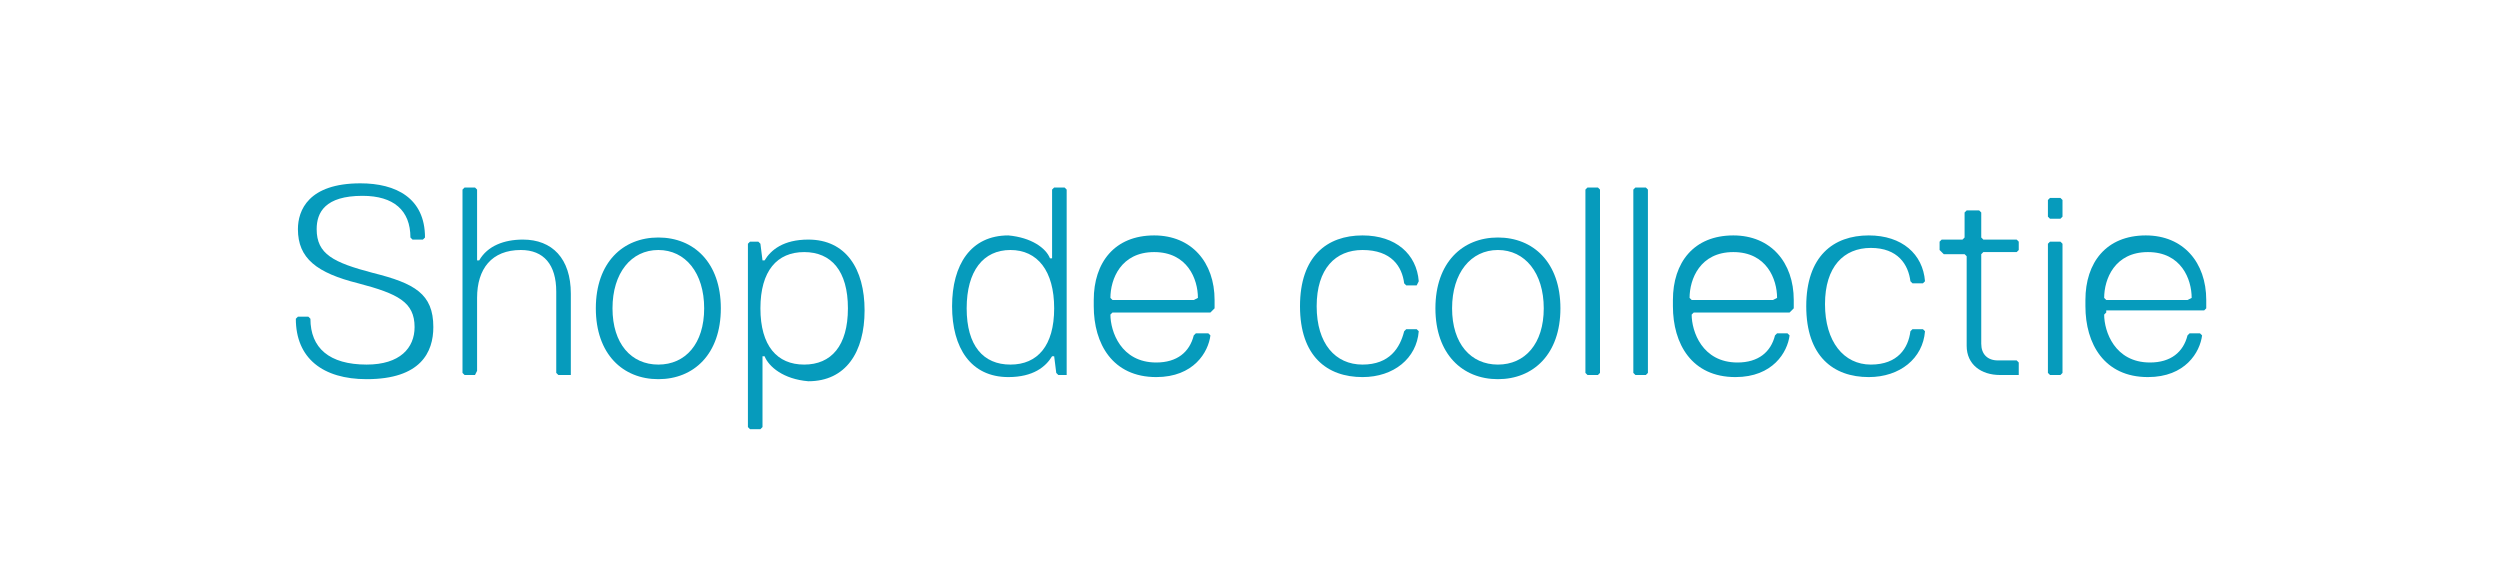
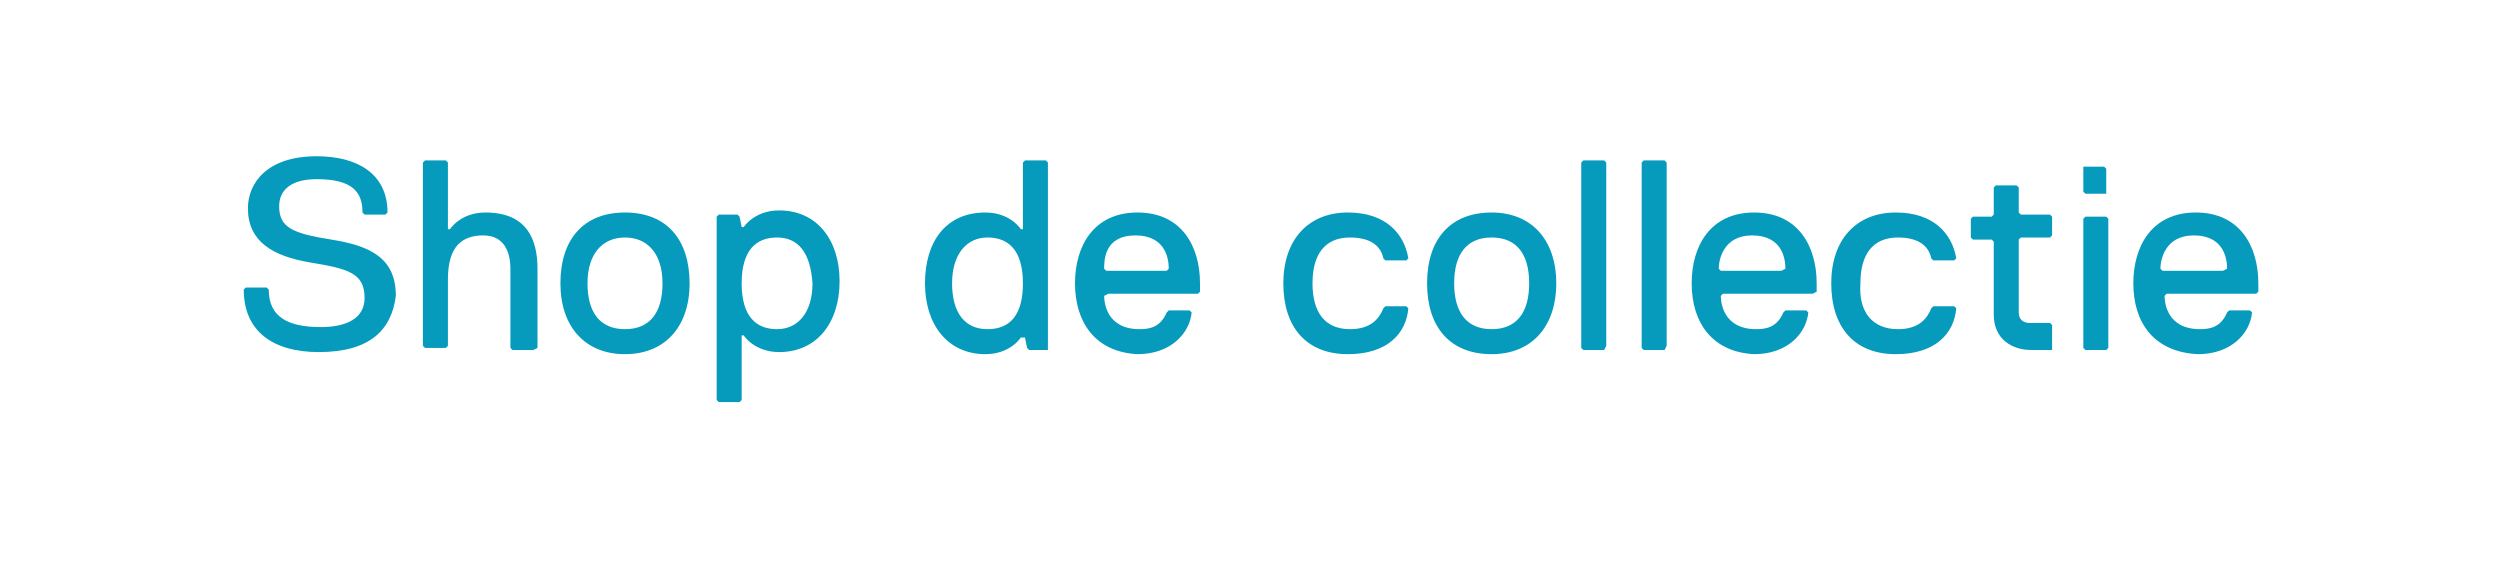
<svg xmlns="http://www.w3.org/2000/svg" version="1.1" id="Layer_1" x="0px" y="0px" width="120px" height="27px" viewBox="0 0 120 27" style="enable-background:new 0 0 120 27;" xml:space="preserve">
  <style type="text/css">
	.st0{fill:#069BBC;}
</style>
  <g>
-     <path class="st0" d="M17.6,18.2c-2.1,0-3.4-1-3.4-2.9l0.1-0.1h0.5l0.1,0.1c0,1.4,0.9,2.2,2.7,2.2c1.6,0,2.3-0.8,2.3-1.8   c0-1.2-0.8-1.6-2.7-2.1c-2-0.5-2.9-1.2-2.9-2.6c0-0.9,0.5-2.2,3-2.2c1.7,0,3.1,0.7,3.1,2.6l-0.1,0.1h-0.5l-0.1-0.1   c0-1.3-0.8-2-2.3-2c-1.8,0-2.2,0.8-2.2,1.6c0,1.2,0.8,1.6,2.7,2.1c2,0.5,2.9,1,2.9,2.6C20.8,16.9,20.2,18.2,17.6,18.2z" />
-     <path class="st0" d="M27.3,18h-0.5l-0.1-0.1V14c0-1.3-0.6-2-1.7-2c-1.4,0-2.1,0.9-2.1,2.3v3.5L22.8,18h-0.5l-0.1-0.1V9.1l0.1-0.1   h0.5l0.1,0.1v3.4H23c0.4-0.7,1.2-1,2.1-1c1.4,0,2.3,0.9,2.3,2.6v3.9L27.3,18z" />
-     <path class="st0" d="M28.6,14.8c0-2.2,1.3-3.4,3-3.4c1.7,0,3,1.2,3,3.4s-1.3,3.4-3,3.4C29.9,18.2,28.6,17,28.6,14.8z M29.4,14.8   c0,1.7,0.9,2.7,2.2,2.7c1.3,0,2.2-1,2.2-2.7S32.9,12,31.6,12C30.3,12,29.4,13.1,29.4,14.8z" />
-     <path class="st0" d="M36.7,17.1h-0.1v3.4l-0.1,0.1h-0.5l-0.1-0.1v-8.8l0.1-0.1h0.4l0.1,0.1l0.1,0.8h0.1c0.3-0.5,0.9-1,2.1-1   c1.8,0,2.7,1.4,2.7,3.4s-0.9,3.4-2.7,3.4C37.6,18.2,36.9,17.6,36.7,17.1z M40.7,14.8c0-1.8-0.8-2.7-2.1-2.7s-2.1,0.9-2.1,2.7   s0.8,2.7,2.1,2.7S40.7,16.6,40.7,14.8z" />
-     <path class="st0" d="M50.4,12.4h0.1V9.1l0.1-0.1h0.5l0.1,0.1v8.8L51.2,18h-0.4l-0.1-0.1l-0.1-0.8h-0.1c-0.3,0.5-0.9,1-2.1,1   c-1.8,0-2.7-1.4-2.7-3.4s0.9-3.4,2.7-3.4C49.5,11.4,50.2,11.9,50.4,12.4z M46.4,14.8c0,1.8,0.8,2.7,2.1,2.7c1.3,0,2.1-0.9,2.1-2.7   S49.8,12,48.5,12C47.2,12,46.4,13,46.4,14.8z" />
-     <path class="st0" d="M53.4,15l-0.1,0.1c0,0.8,0.5,2.3,2.2,2.3c1,0,1.6-0.5,1.8-1.3l0.1-0.1H58l0.1,0.1c-0.1,0.8-0.8,2-2.6,2   c-2.1,0-3-1.6-3-3.4v-0.3c0-1.8,1-3.1,2.9-3.1c1.8,0,2.9,1.3,2.9,3.1v0.4L58.1,15H53.4z M57.5,14.3c0-0.9-0.5-2.2-2.1-2.2   s-2.1,1.3-2.1,2.2l0.1,0.1h3.9L57.5,14.3z" />
-     <path class="st0" d="M65.4,17.5c1.3,0,1.8-0.8,2-1.6l0.1-0.1H68l0.1,0.1c-0.1,1.3-1.2,2.2-2.7,2.2c-1.7,0-3-1-3-3.4s1.3-3.4,3-3.4   c1.6,0,2.6,0.9,2.7,2.2L68,13.7h-0.5l-0.1-0.1c-0.1-0.8-0.6-1.6-2-1.6c-1.3,0-2.2,0.9-2.2,2.7S64.1,17.5,65.4,17.5z" />
-     <path class="st0" d="M68.9,14.8c0-2.2,1.3-3.4,3-3.4c1.7,0,3,1.2,3,3.4s-1.3,3.4-3,3.4C70.2,18.2,68.9,17,68.9,14.8z M69.7,14.8   c0,1.7,0.9,2.7,2.2,2.7c1.3,0,2.2-1,2.2-2.7S73.2,12,71.9,12C70.6,12,69.7,13.1,69.7,14.8z" />
-     <path class="st0" d="M76.7,18h-0.5l-0.1-0.1V9.1l0.1-0.1h0.5l0.1,0.1v8.8L76.7,18z" />
-     <path class="st0" d="M79,18h-0.5l-0.1-0.1V9.1l0.1-0.1H79l0.1,0.1v8.8L79,18z" />
-     <path class="st0" d="M81.3,15l-0.1,0.1c0,0.8,0.5,2.3,2.2,2.3c1,0,1.6-0.5,1.8-1.3l0.1-0.1h0.5l0.1,0.1c-0.1,0.8-0.8,2-2.6,2   c-2.1,0-3-1.6-3-3.4v-0.3c0-1.8,1-3.1,2.9-3.1c1.8,0,2.9,1.3,2.9,3.1v0.4L85.9,15H81.3z M85.3,14.3c0-0.9-0.5-2.2-2.1-2.2   s-2.1,1.3-2.1,2.2l0.1,0.1h3.9L85.3,14.3z" />
-     <path class="st0" d="M89.8,17.5c1.3,0,1.8-0.8,1.9-1.6l0.1-0.1h0.5l0.1,0.1c-0.1,1.3-1.2,2.2-2.7,2.2c-1.7,0-3-1-3-3.4   s1.3-3.4,3-3.4c1.6,0,2.6,0.9,2.7,2.2l-0.1,0.1h-0.5l-0.1-0.1c-0.1-0.8-0.6-1.6-1.9-1.6c-1.3,0-2.2,0.9-2.2,2.7   S88.5,17.5,89.8,17.5z" />
-     <path class="st0" d="M96.9,18h-0.9c-0.9,0-1.6-0.5-1.6-1.4v-4.3l-0.1-0.1h-1L93.1,12v-0.4l0.1-0.1h1l0.1-0.1v-1.2l0.1-0.1H95   l0.1,0.1v1.2l0.1,0.1h1.6l0.1,0.1V12l-0.1,0.1h-1.6l-0.1,0.1v4.3c0,0.5,0.3,0.8,0.8,0.8h0.9l0.1,0.1v0.4L96.9,18z" />
-     <path class="st0" d="M98.9,10.5h-0.5l-0.1-0.1V9.6l0.1-0.1h0.5l0.1,0.1v0.8L98.9,10.5z M98.9,18h-0.5l-0.1-0.1v-6.2l0.1-0.1h0.5   l0.1,0.1v6.2L98.9,18z" />
-     <path class="st0" d="M101.1,15l-0.1,0.1c0,0.8,0.5,2.3,2.2,2.3c1,0,1.6-0.5,1.8-1.3l0.1-0.1h0.5l0.1,0.1c-0.1,0.8-0.8,2-2.6,2   c-2.1,0-3-1.6-3-3.4v-0.3c0-1.8,1-3.1,2.9-3.1c1.8,0,2.9,1.3,2.9,3.1v0.4l-0.1,0.1H101.1z M105.2,14.3c0-0.9-0.5-2.2-2.1-2.2   s-2.1,1.3-2.1,2.2l0.1,0.1h3.9L105.2,14.3z" />
+     <path class="st0" d="M15.3,16.9c-2.2,0-3.6-1-3.6-3l0.1-0.1h1l0.1,0.1c0,1.3,0.9,1.8,2.5,1.8c1.2,0,2.1-0.4,2.1-1.4   c0-1.2-0.8-1.4-2.6-1.7c-1.8-0.3-3-1-3-2.6c0-1.2,0.9-2.5,3.3-2.5c1.9,0,3.4,0.8,3.4,2.7l-0.1,0.1h-1l-0.1-0.1c0-1-0.5-1.6-2.2-1.6   c-1.2,0-1.8,0.5-1.8,1.3c0,1,0.6,1.3,2.5,1.6s3.1,0.9,3.1,2.7C18.8,15.8,17.8,16.9,15.3,16.9z" />
+     <path class="st0" d="M25.6,16.8h-1l-0.1-0.1v-3.8c0-0.8-0.3-1.6-1.3-1.6s-1.7,0.5-1.7,2.1v3.2l-0.1,0.1h-1l-0.1-0.1V7.8l0.1-0.1h1   l0.1,0.1V11h0.1c0,0,0.5-0.8,1.7-0.8c2,0,2.5,1.3,2.5,2.7v3.8L25.6,16.8z" />
+     <path class="st0" d="M30,10.2c2,0,3.1,1.3,3.1,3.4s-1.2,3.4-3.1,3.4s-3.1-1.3-3.1-3.4S28,10.2,30,10.2z M30,15.8   c1.2,0,1.8-0.8,1.8-2.2c0-1.4-0.7-2.2-1.8-2.2s-1.8,0.8-1.8,2.2C28.2,15,28.8,15.8,30,15.8z" />
+     <path class="st0" d="M37.4,16.9c-1.2,0-1.7-0.8-1.7-0.8h-0.1v3.1l-0.1,0.1h-1l-0.1-0.1v-8.8l0.1-0.1h0.9l0.1,0.1l0.1,0.5h0.1   c0,0,0.5-0.8,1.7-0.8c1.8,0,2.9,1.4,2.9,3.4S39.2,16.9,37.4,16.9z M37.3,11.4c-1,0-1.7,0.6-1.7,2.2c0,1.6,0.7,2.2,1.7,2.2   s1.7-0.8,1.7-2.2C38.9,12.1,38.3,11.4,37.3,11.4z" />
+     <path class="st0" d="M50.3,16.8h-0.9l-0.1-0.1l-0.1-0.5H49c0,0-0.5,0.8-1.7,0.8c-1.8,0-2.9-1.4-2.9-3.4s1-3.4,2.9-3.4   c1.2,0,1.7,0.8,1.7,0.8h0.1V7.8l0.1-0.1h1l0.1,0.1v8.8L50.3,16.8z M47.4,11.4c-1,0-1.7,0.8-1.7,2.2c0,1.4,0.6,2.2,1.7,2.2   s1.7-0.7,1.7-2.2C49.1,12,48.4,11.4,47.4,11.4z" />
+     <path class="st0" d="M51.6,13.6c0-1.8,0.9-3.4,3-3.4s3,1.6,3,3.4V14l-0.1,0.1h-4.3L53,14.2c0,0.3,0.1,1.6,1.7,1.6   c0.5,0,1-0.1,1.3-0.8l0.1-0.1h1l0.1,0.1c-0.1,1-1,2-2.6,2C52.6,16.9,51.6,15.5,51.6,13.6z M56.1,12.9c0-0.4-0.1-1.6-1.6-1.6   S53,12.5,53,12.9l0.1,0.1H56L56.1,12.9z" />
+     <path class="st0" d="M64.8,15.8c1,0,1.4-0.5,1.6-1l0.1-0.1h1l0.1,0.1c-0.1,1.2-1,2.2-2.9,2.2c-2,0-3.1-1.3-3.1-3.4s1.2-3.4,3.1-3.4   c1.8,0,2.7,1,2.9,2.2l-0.1,0.1h-1l-0.1-0.1c-0.1-0.5-0.5-1-1.6-1c-1.2,0-1.8,0.8-1.8,2.2C63,15,63.6,15.8,64.8,15.8z" />
+     <path class="st0" d="M71.6,10.2c1.9,0,3.1,1.3,3.1,3.4s-1.2,3.4-3.1,3.4c-2,0-3.1-1.3-3.1-3.4S69.6,10.2,71.6,10.2z M71.6,15.8   c1.2,0,1.8-0.8,1.8-2.2c0-1.4-0.6-2.2-1.8-2.2c-1.2,0-1.8,0.8-1.8,2.2C69.8,15,70.4,15.8,71.6,15.8z" />
+     <path class="st0" d="M77,16.8h-1l-0.1-0.1V7.8L76,7.7h1l0.1,0.1v8.8L77,16.8z" />
+     <path class="st0" d="M79.9,16.8h-1l-0.1-0.1V7.8l0.1-0.1h1L80,7.8v8.8L79.9,16.8z" />
+     <path class="st0" d="M81.2,13.6c0-1.8,0.9-3.4,3-3.4s3,1.6,3,3.4V14L87,14.1h-4.3l-0.1,0.1c0,0.3,0.1,1.6,1.7,1.6   c0.5,0,1-0.1,1.3-0.8l0.1-0.1h1l0.1,0.1c-0.1,1-1,2-2.6,2C82.2,16.9,81.2,15.5,81.2,13.6z M85.7,12.9c0-0.4-0.1-1.6-1.6-1.6   c-1.4,0-1.6,1.2-1.6,1.6l0.1,0.1h2.9L85.7,12.9z" />
+     <path class="st0" d="M91.1,15.8c1,0,1.4-0.5,1.6-1l0.1-0.1h1l0.1,0.1c-0.1,1.2-1,2.2-2.9,2.2c-2,0-3.1-1.3-3.1-3.4s1.2-3.4,3.1-3.4   c1.8,0,2.7,1,2.9,2.2l-0.1,0.1h-1l-0.1-0.1c-0.1-0.5-0.5-1-1.6-1c-1.2,0-1.8,0.8-1.8,2.2C89.2,15,89.9,15.8,91.1,15.8z" />
+     <path class="st0" d="M98.5,16.8h-1c-0.9,0-1.8-0.5-1.8-1.7v-3.5l-0.1-0.1h-0.9l-0.1-0.1v-0.9l0.1-0.1h0.9l0.1-0.1V9l0.1-0.1h1   L96.9,9v1.2l0.1,0.1h1.4l0.1,0.1v0.9l-0.1,0.1H97l-0.1,0.1v3.5c0,0.4,0.3,0.5,0.5,0.5h1l0.1,0.1v0.9L98.5,16.8z" />
+     <path class="st0" d="M101.1,9.3h-1l-0.1-0.1v-1L100,8h1l0.1,0.1v1L101.1,9.3z M101.1,16.8h-1l-0.1-0.1v-6.2l0.1-0.1h1l0.1,0.1v6.2   L101.1,16.8z" />
+     <path class="st0" d="M102.4,13.6c0-1.8,0.9-3.4,3-3.4s3,1.6,3,3.4V14l-0.1,0.1h-4.3l-0.1,0.1c0,0.3,0.1,1.6,1.7,1.6   c0.5,0,1-0.1,1.3-0.8l0.1-0.1h1l0.1,0.1c-0.1,1-1,2-2.6,2C103.4,16.9,102.4,15.5,102.4,13.6z M106.9,12.9c0-0.4-0.1-1.6-1.6-1.6   c-1.4,0-1.6,1.2-1.6,1.6l0.1,0.1h2.9L106.9,12.9z" />
  </g>
</svg>
